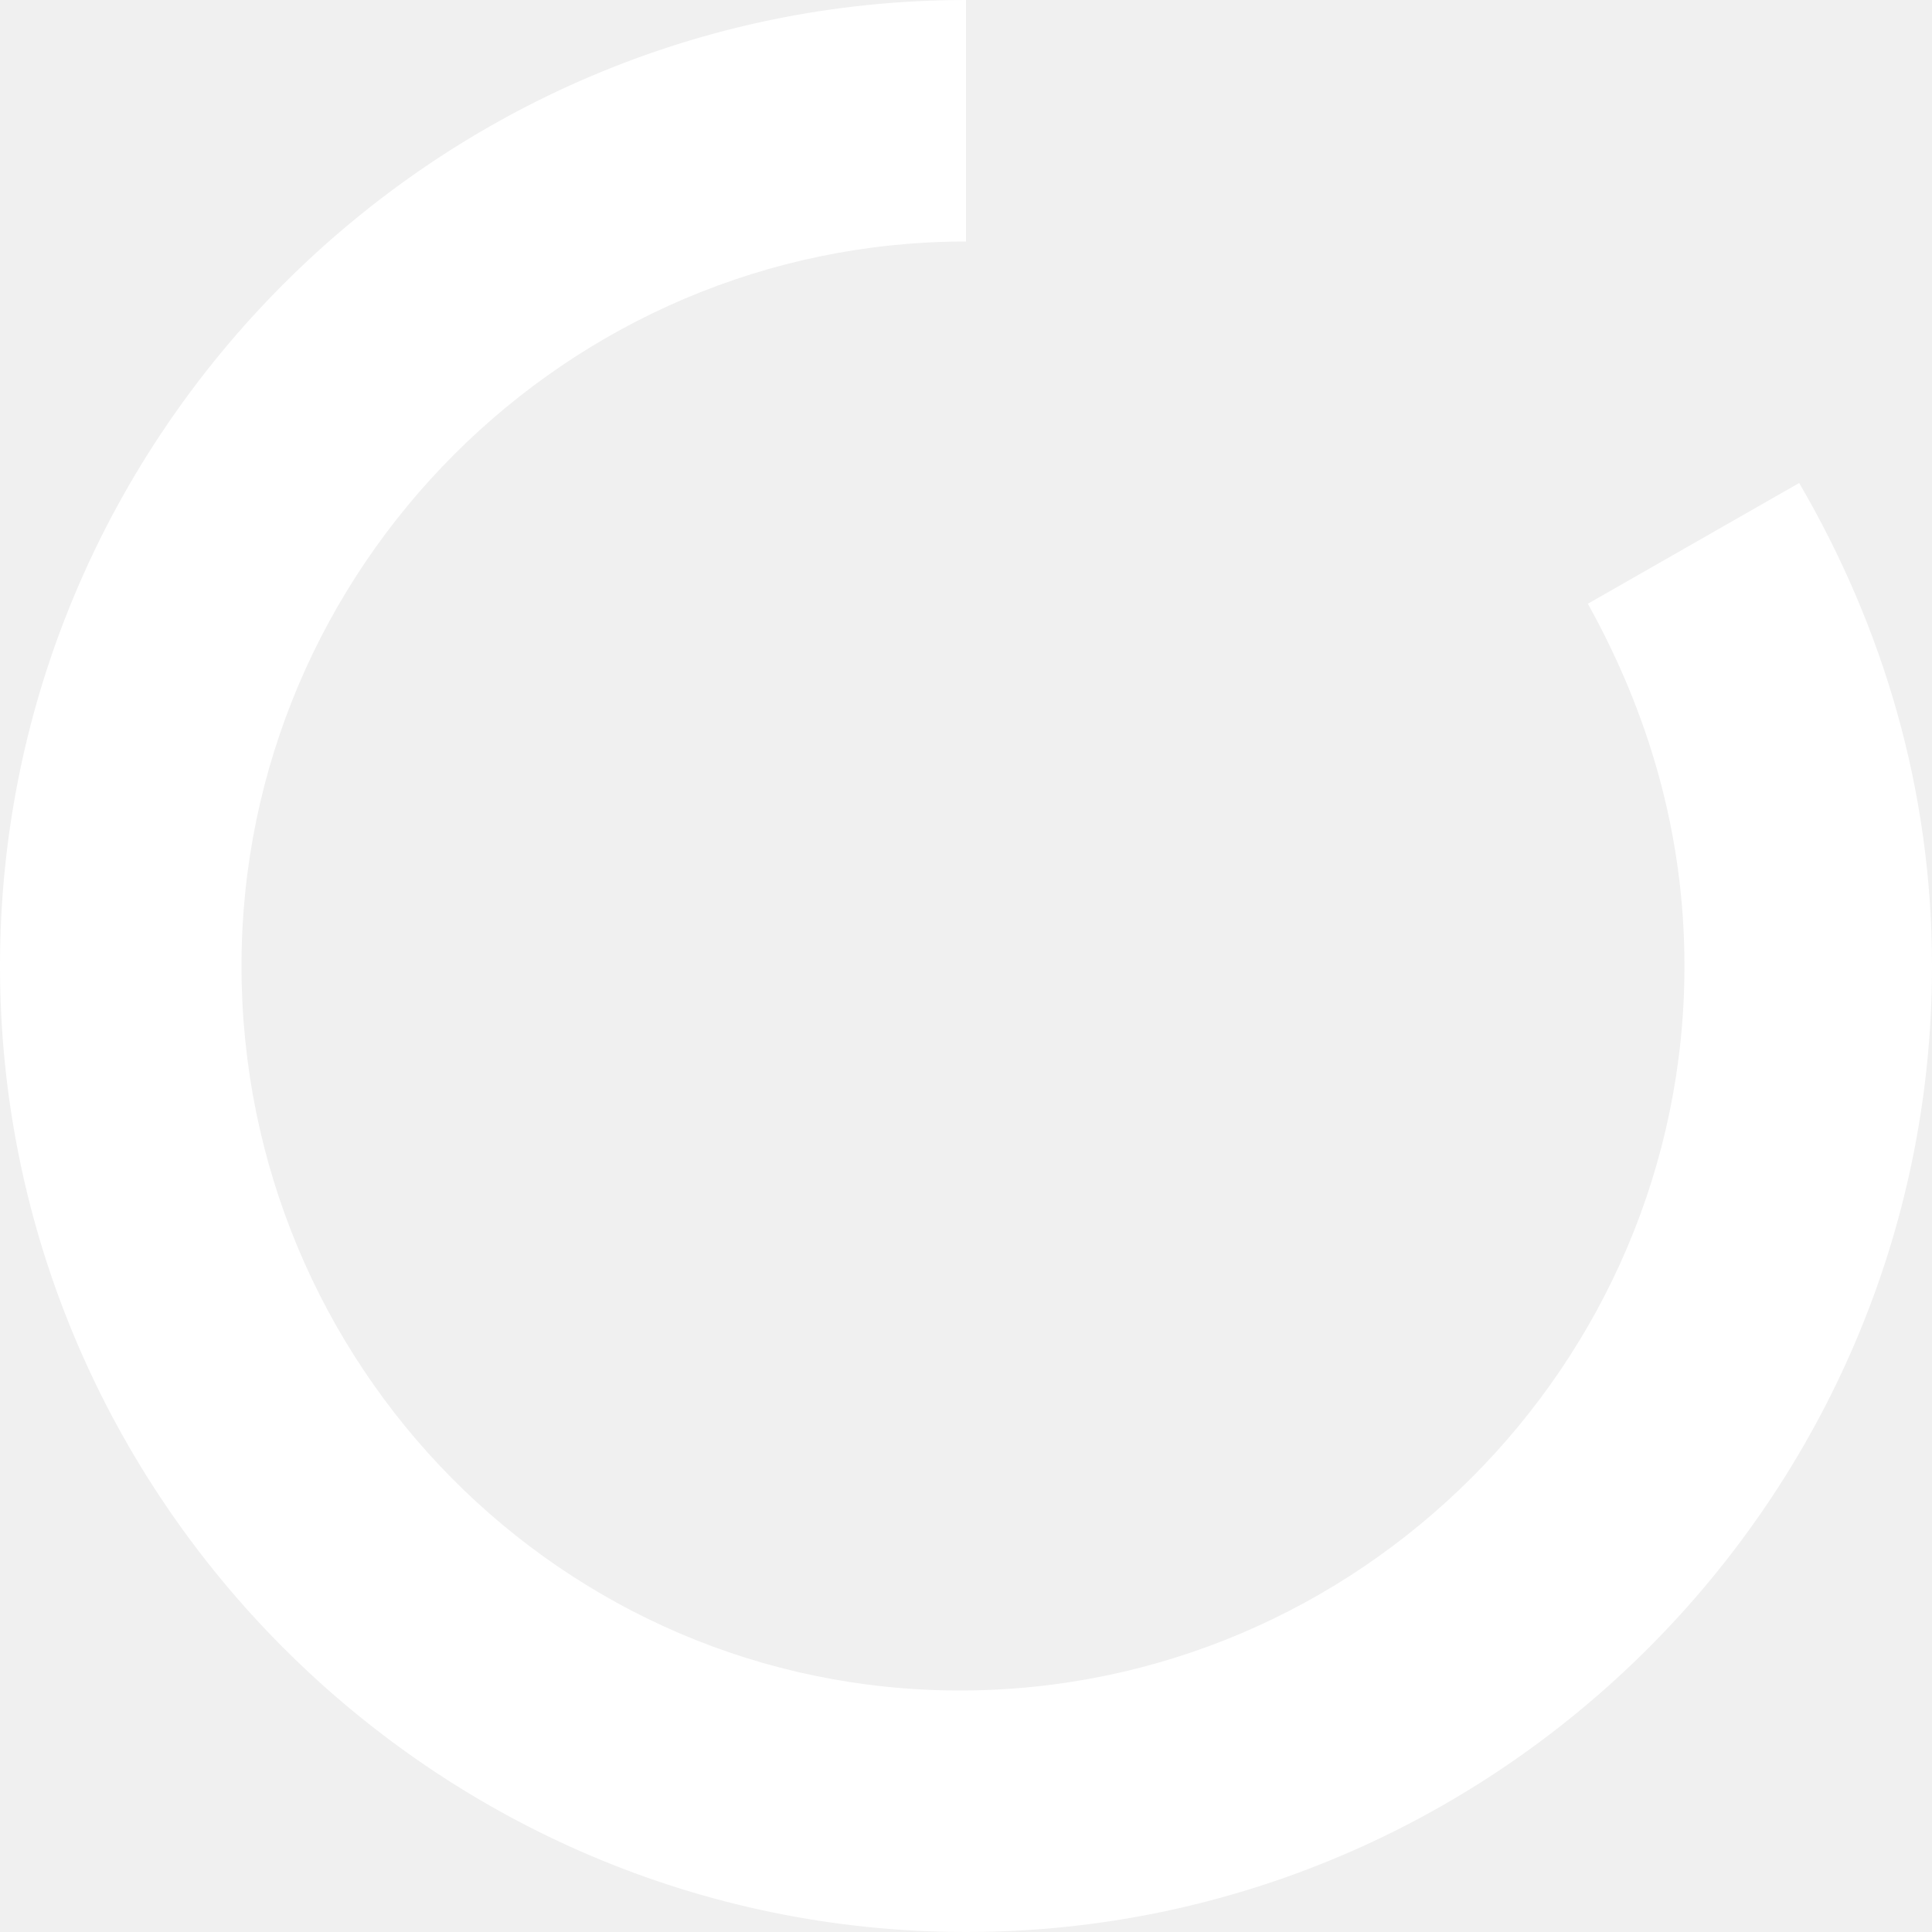
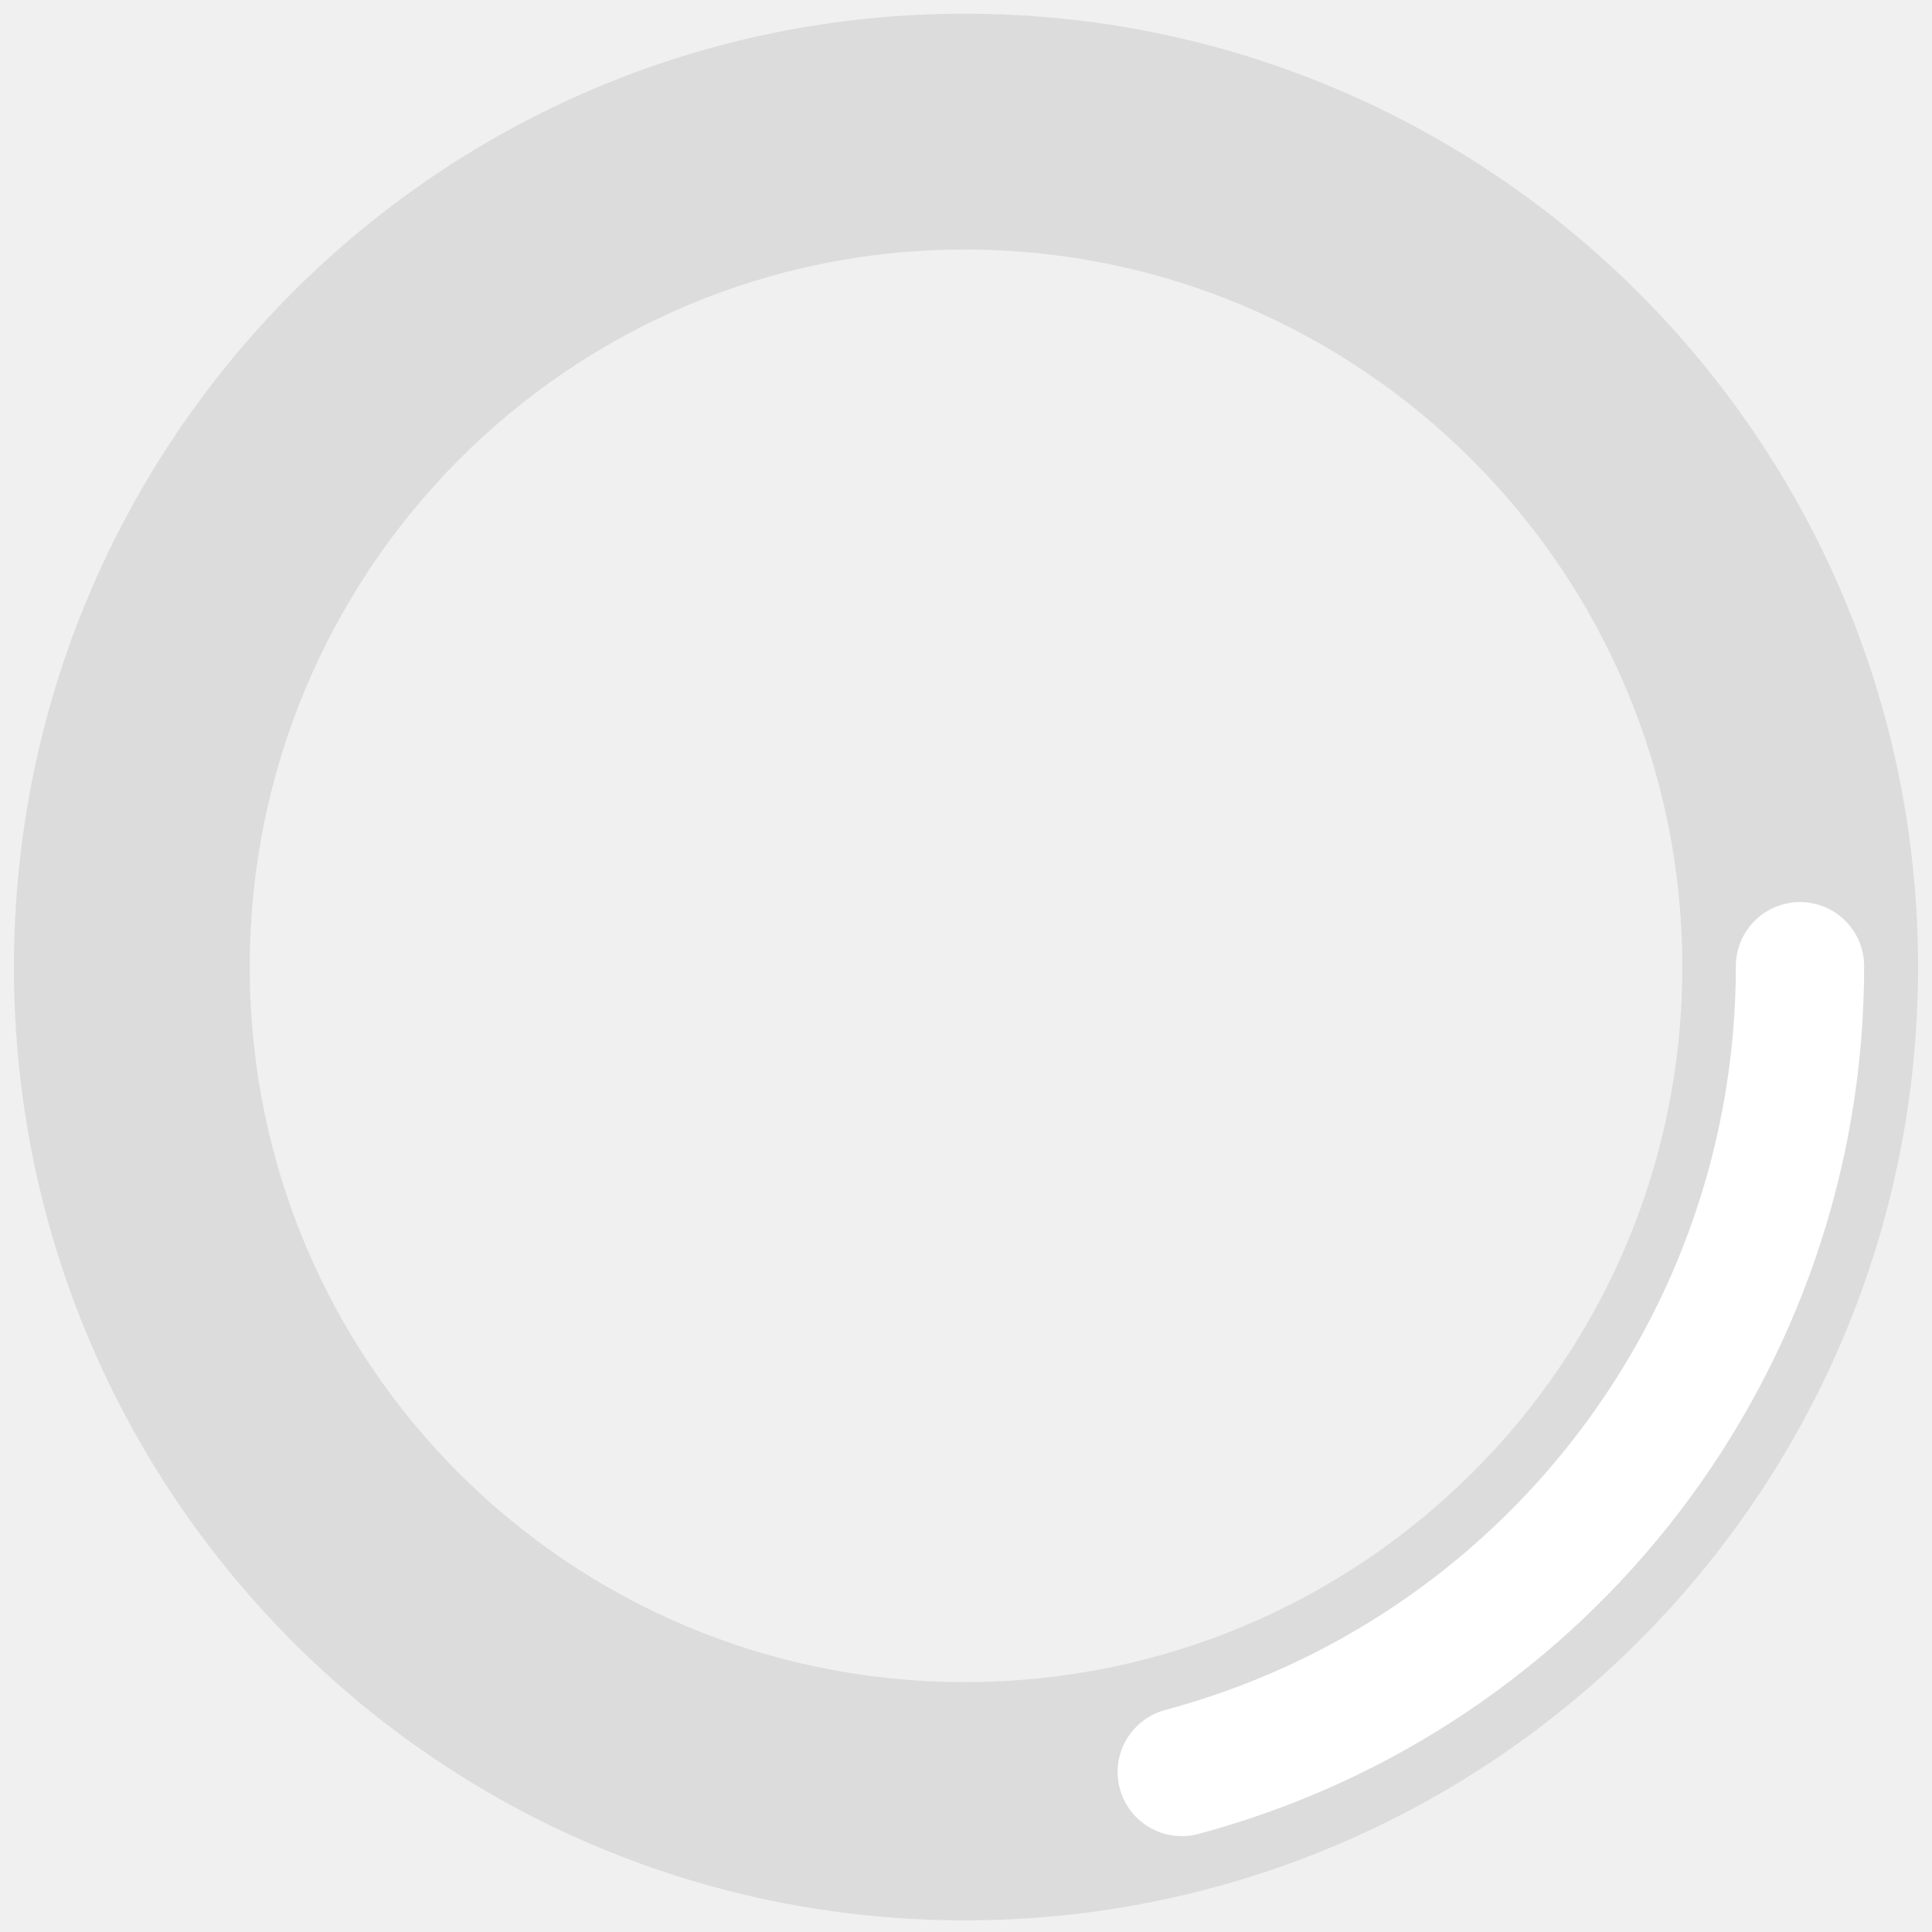
- <svg xmlns="http://www.w3.org/2000/svg" id="svg4" version="1.1" viewBox="0 0 32 32" height="32" width="32">
-   <defs id="defs8" />
-   <path style="fill:#ffffff" id="path2" d="M29.8 8l-3.5 2c1 1.8 1.6 3.8 1.6 6 0 6.6-5.4 12-12 12S4 22.6 4 16 9.4 4 16 4V0C7.2 0 0 7.2 0 16s7.2 16 16 16 16-7.2 16-16c0-2.9-.8-5.6-2.2-8z" />
+ <svg xmlns="http://www.w3.org/2000/svg" width="34" height="34" id="svg4829" version="1.1">
+   <defs id="defs4837" />
+   <path d="m 16.978,0.241 c -9.263,0 -16.733,7.514 -16.733,16.777 0,9.263 7.47,16.777 16.733,16.777 9.263,0 16.777,-7.514 16.777,-16.777 0,-9.263 -7.514,-16.777 -16.777,-16.777 z m 0,4.15 c 6.967,0 12.628,5.661 12.628,12.628 0,6.967 -5.661,12.583 -12.628,12.583 -6.967,0 -12.583,-5.616 -12.583,-12.583 0,-6.967 5.616,-12.628 12.583,-12.628 z" style="color:#000000;fill:#000000;fill-opacity:0.083;stroke:none;stroke-width:0.5;stroke-opacity:0.196" id="path4831" />
+   <path d="M 31.677,17.004 A 14.68,14.68 0 0 1 20.797,31.184" style="fill:none;stroke:#ffffff;stroke-width:2.258;stroke-linecap:round;fill-opacity:1;stroke-opacity:1" id="path4833" />
</svg>
